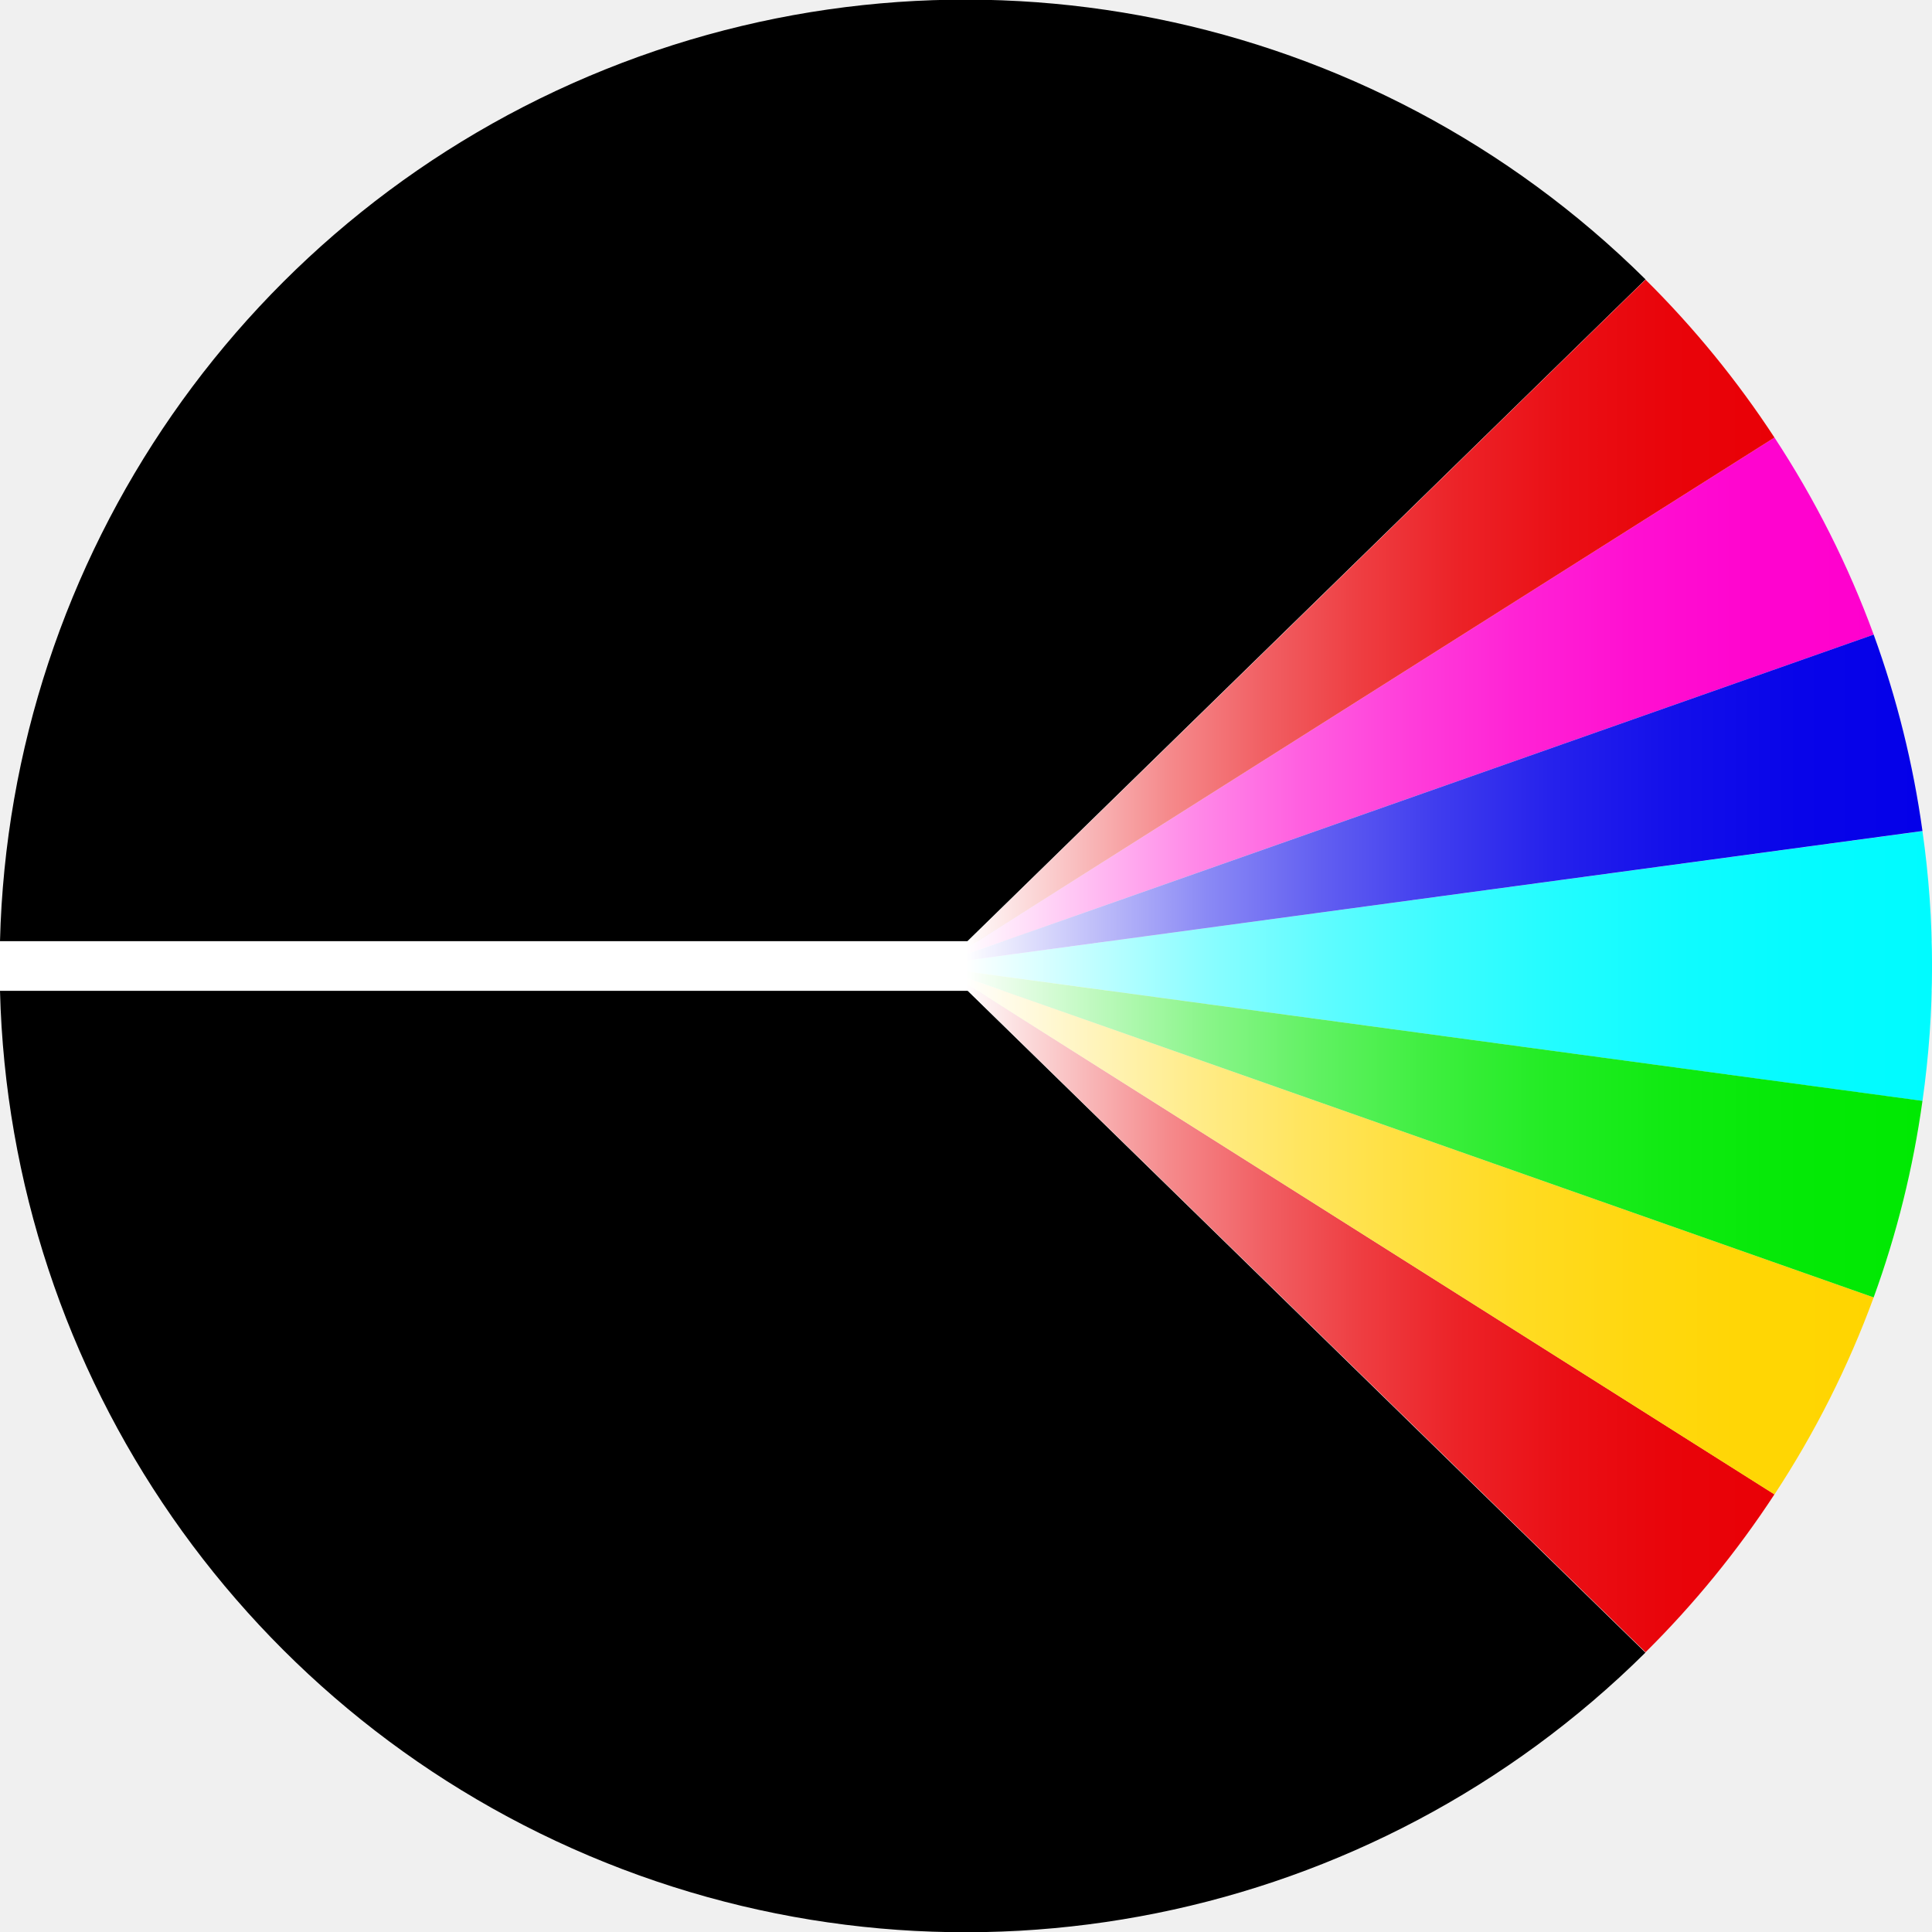
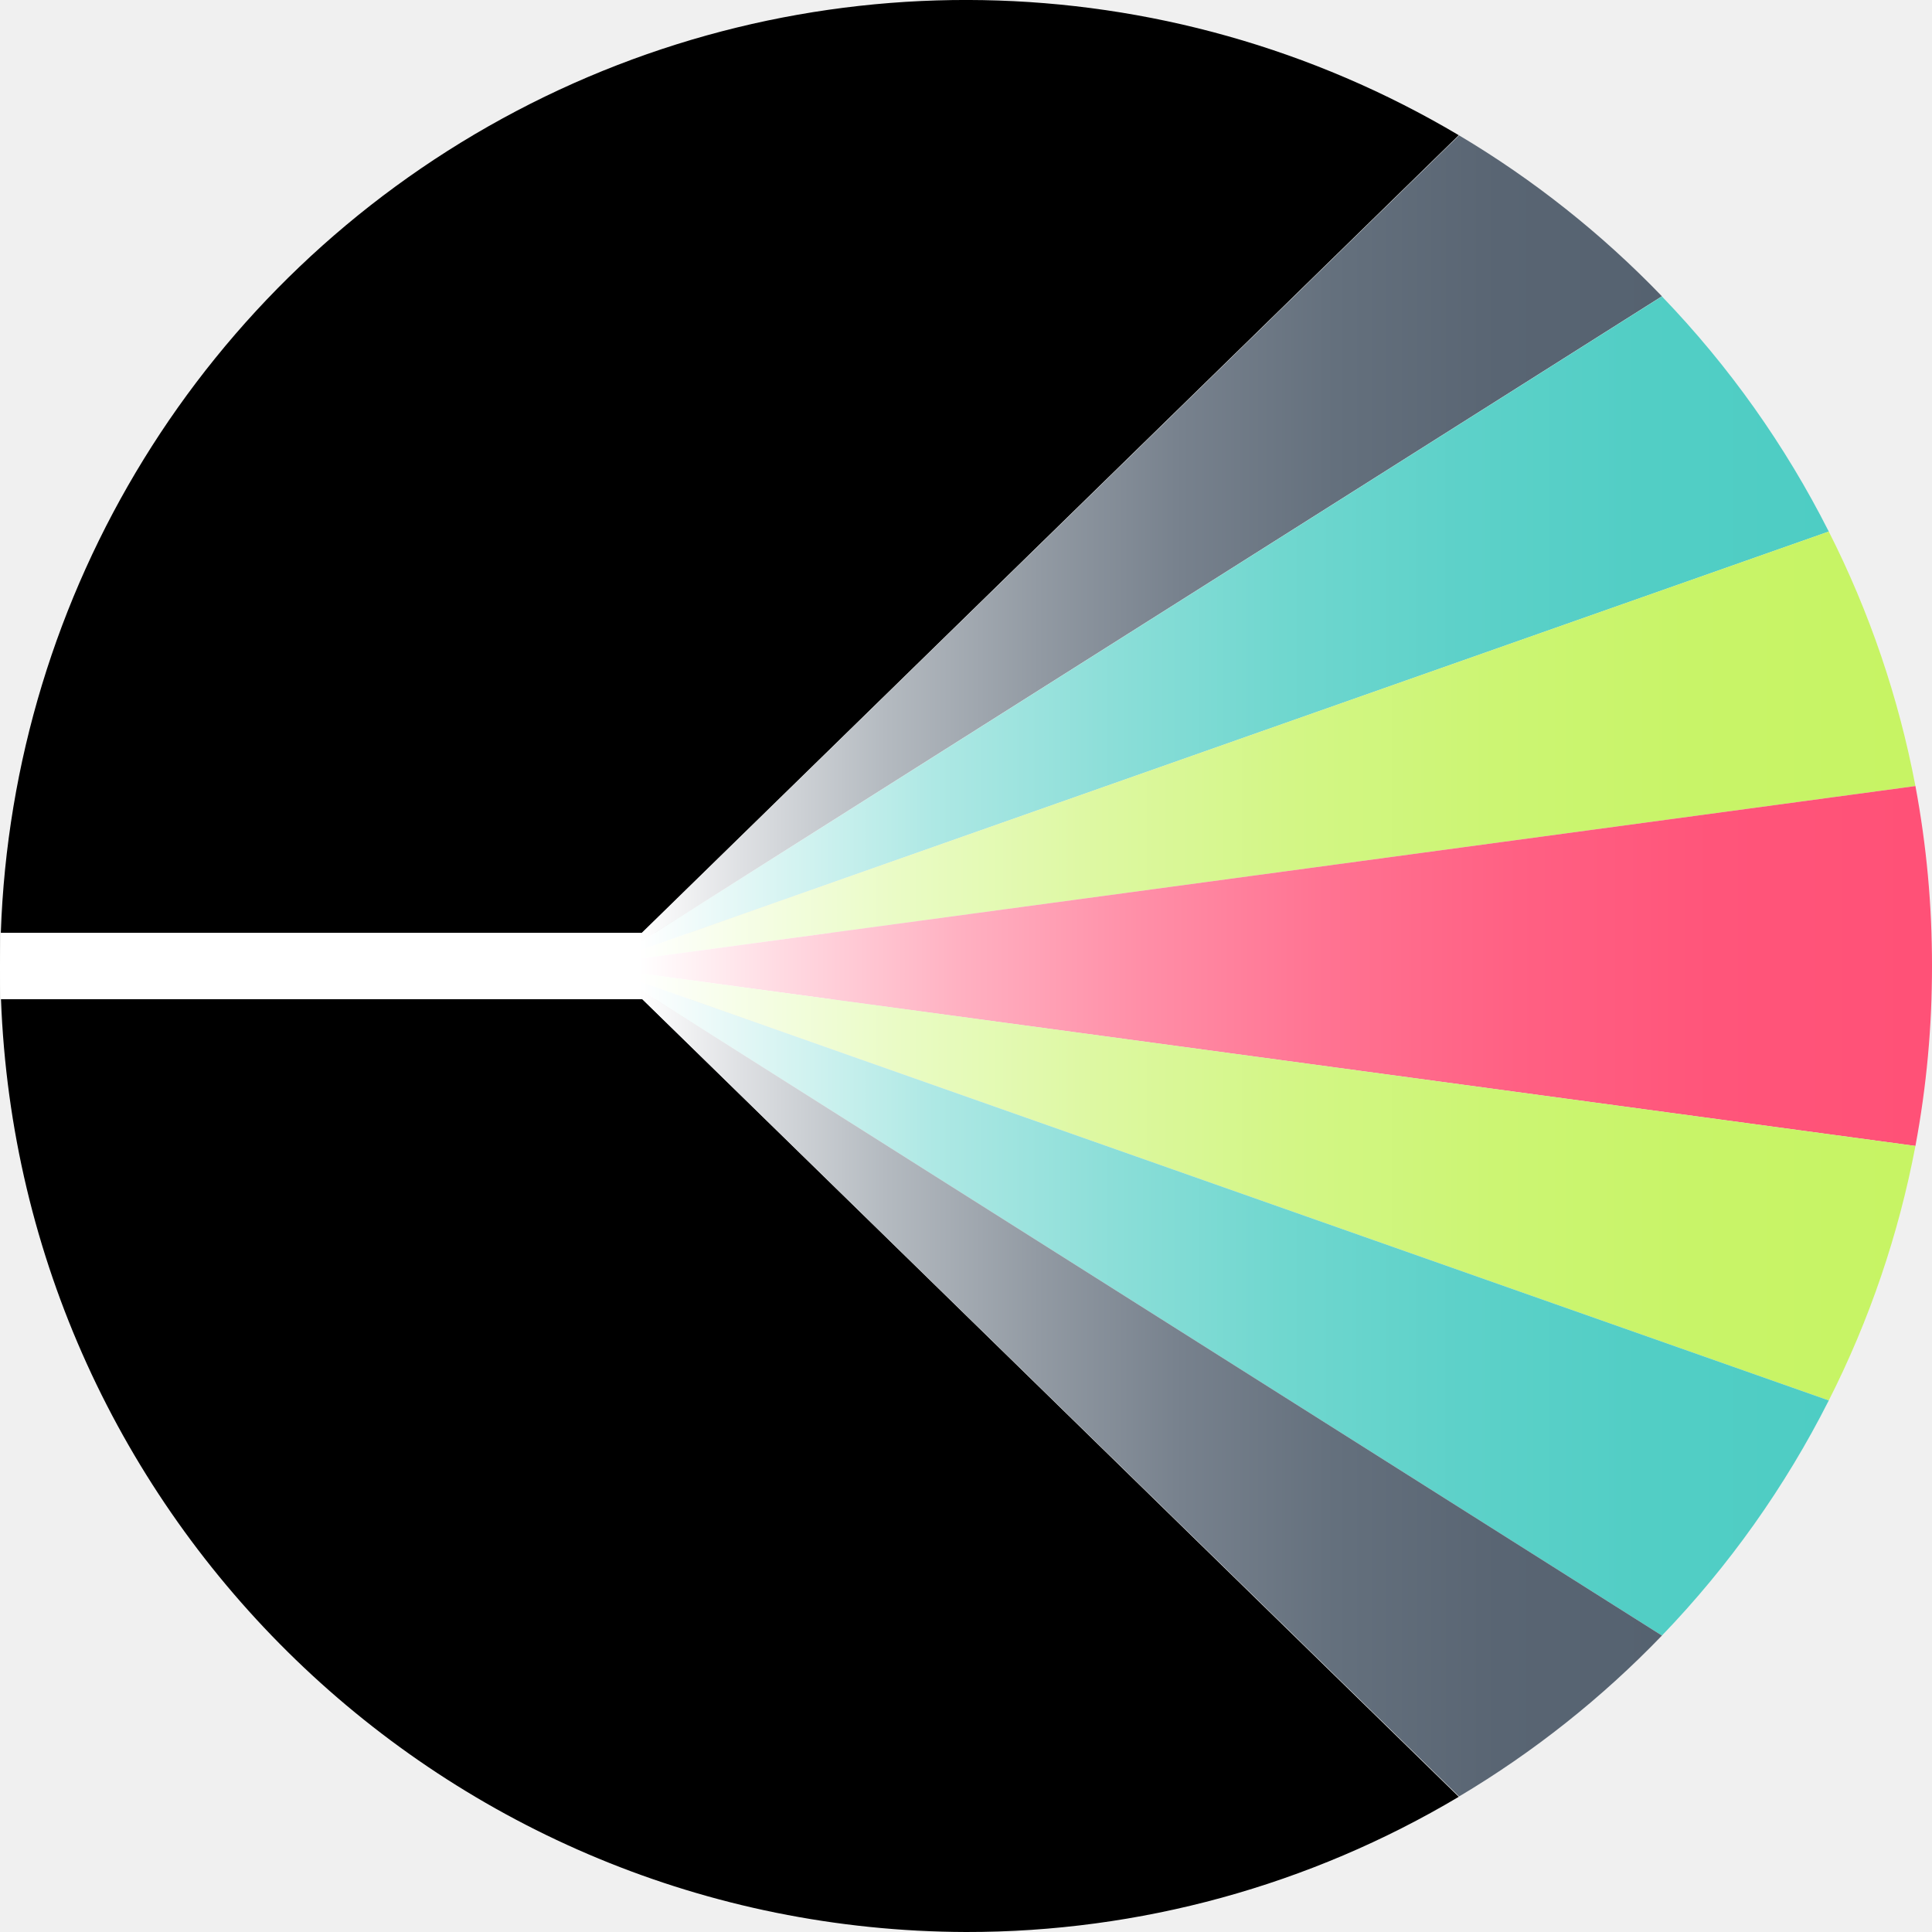
- <svg xmlns="http://www.w3.org/2000/svg" xmlns:xlink="http://www.w3.org/1999/xlink" viewBox="0 0 156 156">
+ <svg xmlns="http://www.w3.org/2000/svg" xmlns:xlink="http://www.w3.org/1999/xlink" viewBox="0 0 116.6 116.6">
  <defs>
-     <linearGradient id="a" x1="311" y1="264" x2="389" y2="264" gradientUnits="userSpaceOnUse">
+     <linearGradient id="a" x1="311" y1="238.23" x2="372.7" y2="238.23" gradientUnits="userSpaceOnUse">
      <stop offset="0" stop-color="#fff" />
-       <stop offset="0.02" stop-color="#f4ffff" />
-       <stop offset="0.14" stop-color="#bcfeff" />
-       <stop offset="0.25" stop-color="#8afdff" />
-       <stop offset="0.37" stop-color="#5ffcff" />
-       <stop offset="0.49" stop-color="#3dfcff" />
-       <stop offset="0.61" stop-color="#22fcff" />
-       <stop offset="0.74" stop-color="#0ffbff" />
-       <stop offset="0.87" stop-color="#04fbff" />
-       <stop offset="1" stop-color="#00fbff" />
+       <stop offset="0.1" stop-color="#dee0e3" />
+       <stop offset="0.24" stop-color="#b4bac0" />
+       <stop offset="0.39" stop-color="#929aa3" />
+       <stop offset="0.53" stop-color="#77818d" />
+       <stop offset="0.68" stop-color="#64707d" />
+       <stop offset="0.84" stop-color="#596573" />
+       <stop offset="1" stop-color="#556270" />
    </linearGradient>
-     <linearGradient id="b" x1="311" y1="292.42" x2="376.28" y2="292.42" gradientUnits="userSpaceOnUse">
+     <linearGradient id="b" x1="311" y1="243.33" x2="382.77" y2="243.33" gradientUnits="userSpaceOnUse">
      <stop offset="0" stop-color="#fff" />
-       <stop offset="0.02" stop-color="#fef4f4" />
-       <stop offset="0.14" stop-color="#f9bcbd" />
-       <stop offset="0.25" stop-color="#f58a8c" />
-       <stop offset="0.37" stop-color="#f15f63" />
-       <stop offset="0.49" stop-color="#ee3d41" />
-       <stop offset="0.61" stop-color="#ec2227" />
-       <stop offset="0.74" stop-color="#ea0f15" />
-       <stop offset="0.87" stop-color="#e9040a" />
-       <stop offset="1" stop-color="#e90006" />
+       <stop offset="0.12" stop-color="#d7f4f2" />
+       <stop offset="0.25" stop-color="#ade8e4" />
+       <stop offset="0.4" stop-color="#8bded8" />
+       <stop offset="0.54" stop-color="#70d7cf" />
+       <stop offset="0.69" stop-color="#5dd1c9" />
+       <stop offset="0.84" stop-color="#52cec5" />
+       <stop offset="1" stop-color="#4ecdc4" />
    </linearGradient>
-     <linearGradient id="c" x1="311" y1="285.81" x2="384.29" y2="285.81" gradientUnits="userSpaceOnUse">
+     <linearGradient id="c" x1="311" y1="250.67" x2="387.97" y2="250.67" gradientUnits="userSpaceOnUse">
      <stop offset="0" stop-color="#fff" />
-       <stop offset="0.02" stop-color="#fffdf4" />
-       <stop offset="0.14" stop-color="#fff4bc" />
-       <stop offset="0.25" stop-color="#ffec8a" />
-       <stop offset="0.37" stop-color="#ffe55f" />
-       <stop offset="0.49" stop-color="#ffdf3d" />
-       <stop offset="0.61" stop-color="#ffdb22" />
-       <stop offset="0.74" stop-color="#ffd70f" />
-       <stop offset="0.87" stop-color="#ffd604" />
-       <stop offset="1" stop-color="#ffd500" />
+       <stop offset="0.06" stop-color="#f8feed" />
+       <stop offset="0.21" stop-color="#e9fbc3" />
+       <stop offset="0.36" stop-color="#ddf8a1" />
+       <stop offset="0.51" stop-color="#d3f686" />
+       <stop offset="0.67" stop-color="#ccf573" />
+       <stop offset="0.82" stop-color="#c8f468" />
+       <stop offset="0.99" stop-color="#c7f464" />
    </linearGradient>
-     <linearGradient id="d" x1="311" y1="242.19" x2="384.29" y2="242.19" gradientUnits="userSpaceOnUse">
+     <linearGradient id="d" x1="311" y1="264" x2="389" y2="264" gradientUnits="userSpaceOnUse">
      <stop offset="0" stop-color="#fff" />
-       <stop offset="0.02" stop-color="#fff4fd" />
-       <stop offset="0.14" stop-color="#ffbcf2" />
-       <stop offset="0.25" stop-color="#ff8ae8" />
-       <stop offset="0.37" stop-color="#ff5fe0" />
-       <stop offset="0.49" stop-color="#ff3dda" />
-       <stop offset="0.61" stop-color="#ff22d5" />
-       <stop offset="0.74" stop-color="#ff0fd1" />
-       <stop offset="0.87" stop-color="#ff04cf" />
-       <stop offset="1" stop-color="#ff00ce" />
+       <stop offset="0.11" stop-color="#ffdae2" />
+       <stop offset="0.25" stop-color="#ffb0c1" />
+       <stop offset="0.39" stop-color="#ff8ea7" />
+       <stop offset="0.53" stop-color="#ff7392" />
+       <stop offset="0.68" stop-color="#ff6083" />
+       <stop offset="0.83" stop-color="#ff557a" />
+       <stop offset="0.99" stop-color="#ff5177" />
    </linearGradient>
-     <linearGradient id="e" x1="311" y1="277.6" x2="388.23" y2="277.6" gradientUnits="userSpaceOnUse">
-       <stop offset="0" stop-color="#fff" />
-       <stop offset="0.02" stop-color="#f4fef4" />
-       <stop offset="0.14" stop-color="#bcf9bc" />
-       <stop offset="0.25" stop-color="#8af58a" />
-       <stop offset="0.37" stop-color="#5ff161" />
-       <stop offset="0.49" stop-color="#3dee3e" />
-       <stop offset="0.61" stop-color="#22ec24" />
-       <stop offset="0.74" stop-color="#0fea11" />
-       <stop offset="0.87" stop-color="#04e906" />
-       <stop offset="1" stop-color="#00e902" />
-     </linearGradient>
-     <linearGradient id="f" x1="311" y1="250.4" x2="388.23" y2="250.4" gradientUnits="userSpaceOnUse">
-       <stop offset="0" stop-color="#fff" />
-       <stop offset="0.02" stop-color="#f4f4fe" />
-       <stop offset="0.14" stop-color="#bdbcf9" />
-       <stop offset="0.25" stop-color="#8b8af5" />
-       <stop offset="0.37" stop-color="#625ff1" />
-       <stop offset="0.49" stop-color="#403dee" />
-       <stop offset="0.61" stop-color="#2622ec" />
-       <stop offset="0.74" stop-color="#130fea" />
-       <stop offset="0.87" stop-color="#0804e9" />
-       <stop offset="1" stop-color="#0400e9" />
-     </linearGradient>
-     <linearGradient id="g" y1="235.58" x2="376.28" y2="235.58" xlink:href="#b" />
+     <linearGradient id="e" y1="277.33" x2="387.97" y2="277.33" xlink:href="#c" />
+     <linearGradient id="f" y1="284.67" x2="382.77" y2="284.67" xlink:href="#b" />
+     <linearGradient id="g" y1="289.77" x2="372.7" y2="289.77" xlink:href="#a" />
  </defs>
-   <path d="M365.86,319.44A78,78,0,0,1,233,266h78.13Z" transform="translate(-233 -186)" />
-   <path d="M365.87,208.56A78,78,0,0,0,233,262h78.11Z" transform="translate(-233 -186)" />
-   <path d="M233,262c0,1,0,1.38,0,2s0,1,0,2H389c0-1,0-1.38,0-2s0-1,0-2H233Z" transform="translate(-233 -186)" style="fill:#fff" />
-   <path d="M311,263.56v0.88l77.23,10.46a77.09,77.09,0,0,0,0-21.79Z" transform="translate(-233 -186)" style="fill:url(#a)" />
-   <path d="M311,265.41v0.43l54.87,53.57a78.35,78.35,0,0,0,10.41-12.75Z" transform="translate(-233 -186)" style="fill:url(#b)" />
-   <path d="M384.29,290.76L311,264.94v0.47l65.28,41.26A77.69,77.69,0,0,0,384.29,290.76Z" transform="translate(-233 -186)" style="fill:url(#c)" />
-   <path d="M376.28,221.33L311,262.59v0.47l73.29-25.82A77.69,77.69,0,0,0,376.28,221.33Z" transform="translate(-233 -186)" style="fill:url(#d)" />
-   <path d="M388.23,274.89L311,264.44v0.5l73.29,25.82A77.5,77.5,0,0,0,388.23,274.89Z" transform="translate(-233 -186)" style="fill:url(#e)" />
-   <path d="M384.29,237.24L311,263.06v0.5l77.23-10.46A77.5,77.5,0,0,0,384.29,237.24Z" transform="translate(-233 -186)" style="fill:url(#f)" />
-   <path d="M311,262.59l65.28-41.26a78.36,78.36,0,0,0-10.41-12.75L311,262.15v0.43Z" transform="translate(-233 -186)" style="fill:url(#g)" />
+   <path d="M272.45,262h38.68l49.31-48.14A58.28,58.28,0,0,0,272.45,262Z" transform="translate(-272.4 -205.7)" />
+   <path d="M330.7,322.3a58,58,0,0,0,29.74-8.16L311.16,266h-38.7A58.47,58.47,0,0,0,330.7,322.3Z" transform="translate(-272.4 -205.7)" />
+   <path d="M389,264c0-.67,0-1.33-0.05-2H272.45c0,0.67-.05,1.33-0.05,2s0,1.33.05,2H388.95C389,265.33,389,264.67,389,264Z" transform="translate(-272.4 -205.7)" style="fill: #fff" />
+   <path d="M360.46,213.87L311,262.15v0.43l61.7-39A58.53,58.53,0,0,0,360.46,213.87Z" transform="translate(-272.4 -205.7)" style="fill: url(#a)" />
+   <path d="M372.7,223.59l-61.7,39v0.47l71.77-25.28A58.43,58.43,0,0,0,372.7,223.59Z" transform="translate(-272.4 -205.7)" style="fill: url(#b)" />
+   <path d="M382.77,237.78L311,263.06v0.5l77-10.42A57.86,57.86,0,0,0,382.77,237.78Z" transform="translate(-272.4 -205.7)" style="fill: url(#c)" />
+   <path d="M389,264a58.56,58.56,0,0,0-1-10.86l-77,10.42v0.88l77,10.42A58.56,58.56,0,0,0,389,264Z" transform="translate(-272.4 -205.7)" style="fill: url(#d)" />
+   <path d="M388,274.86l-77-10.42v0.5l71.77,25.28A57.86,57.86,0,0,0,388,274.86Z" transform="translate(-272.4 -205.7)" style="fill: url(#e)" />
+   <path d="M382.77,290.22L311,264.94v0.47l61.7,39A58.43,58.43,0,0,0,382.77,290.22Z" transform="translate(-272.4 -205.7)" style="fill: url(#f)" />
+   <path d="M372.7,304.41l-61.7-39v0.43l49.46,48.28A58.53,58.53,0,0,0,372.7,304.41Z" transform="translate(-272.4 -205.7)" style="fill: url(#g)" />
</svg>
